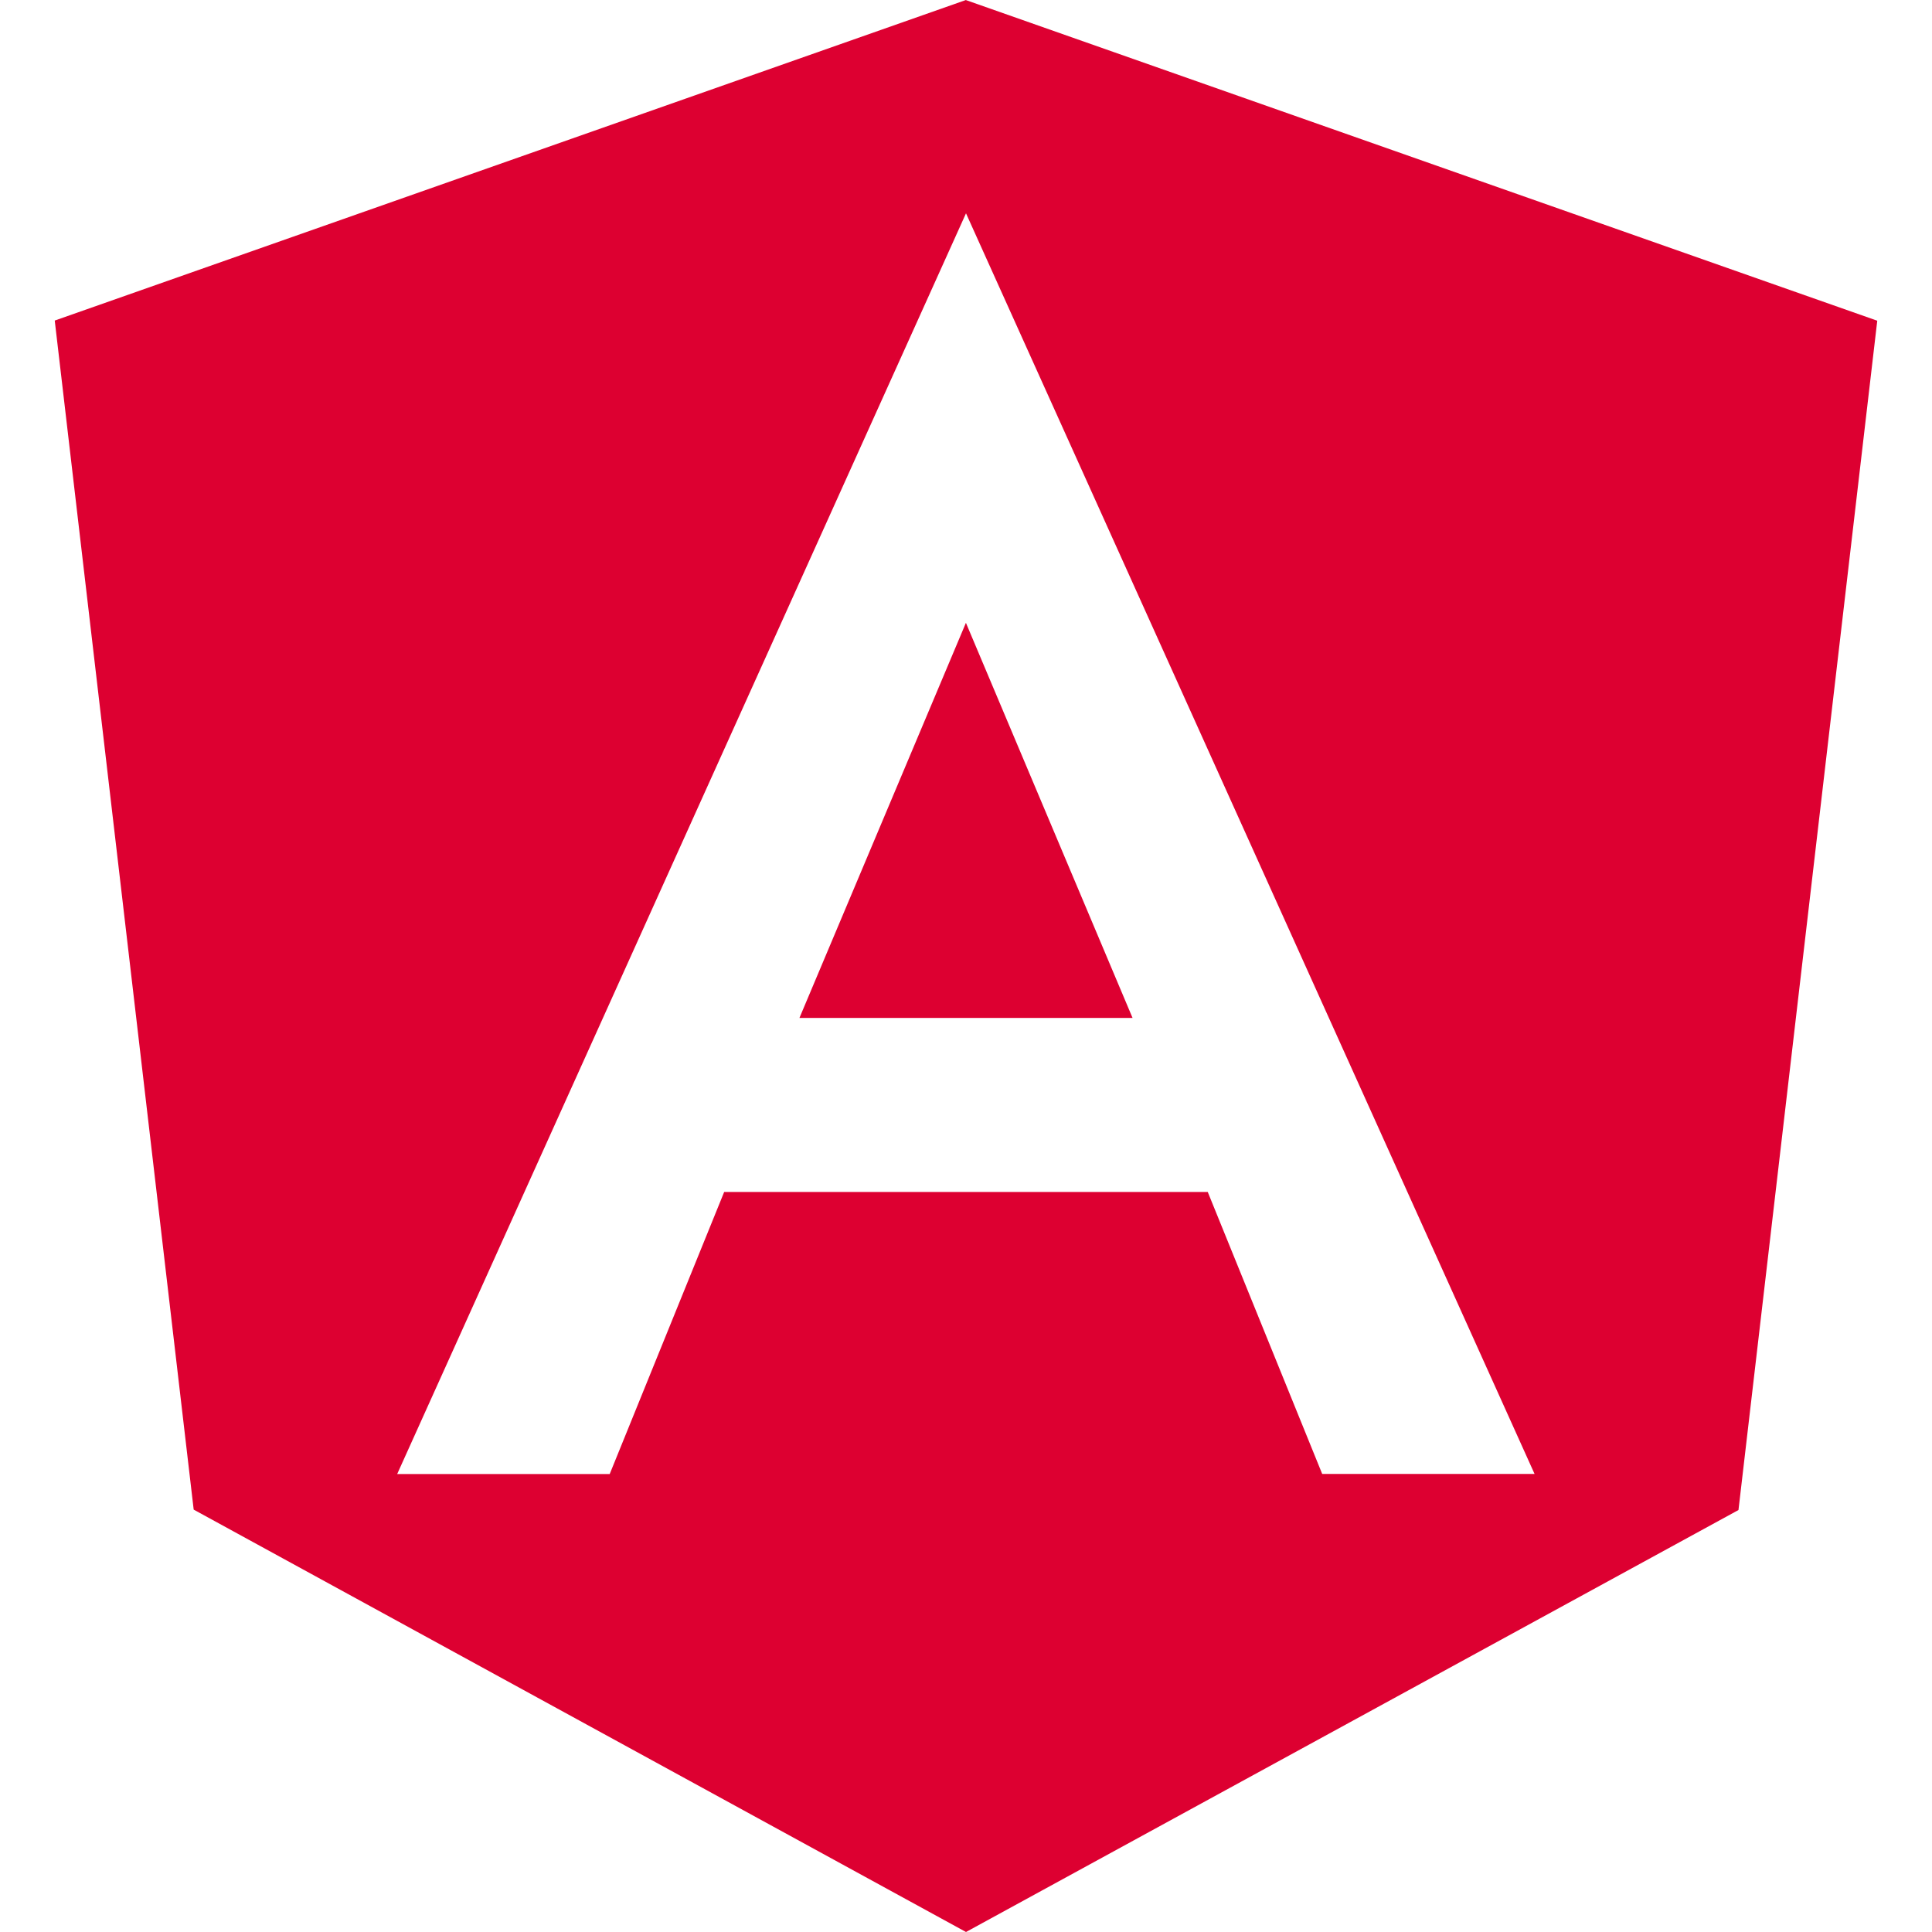
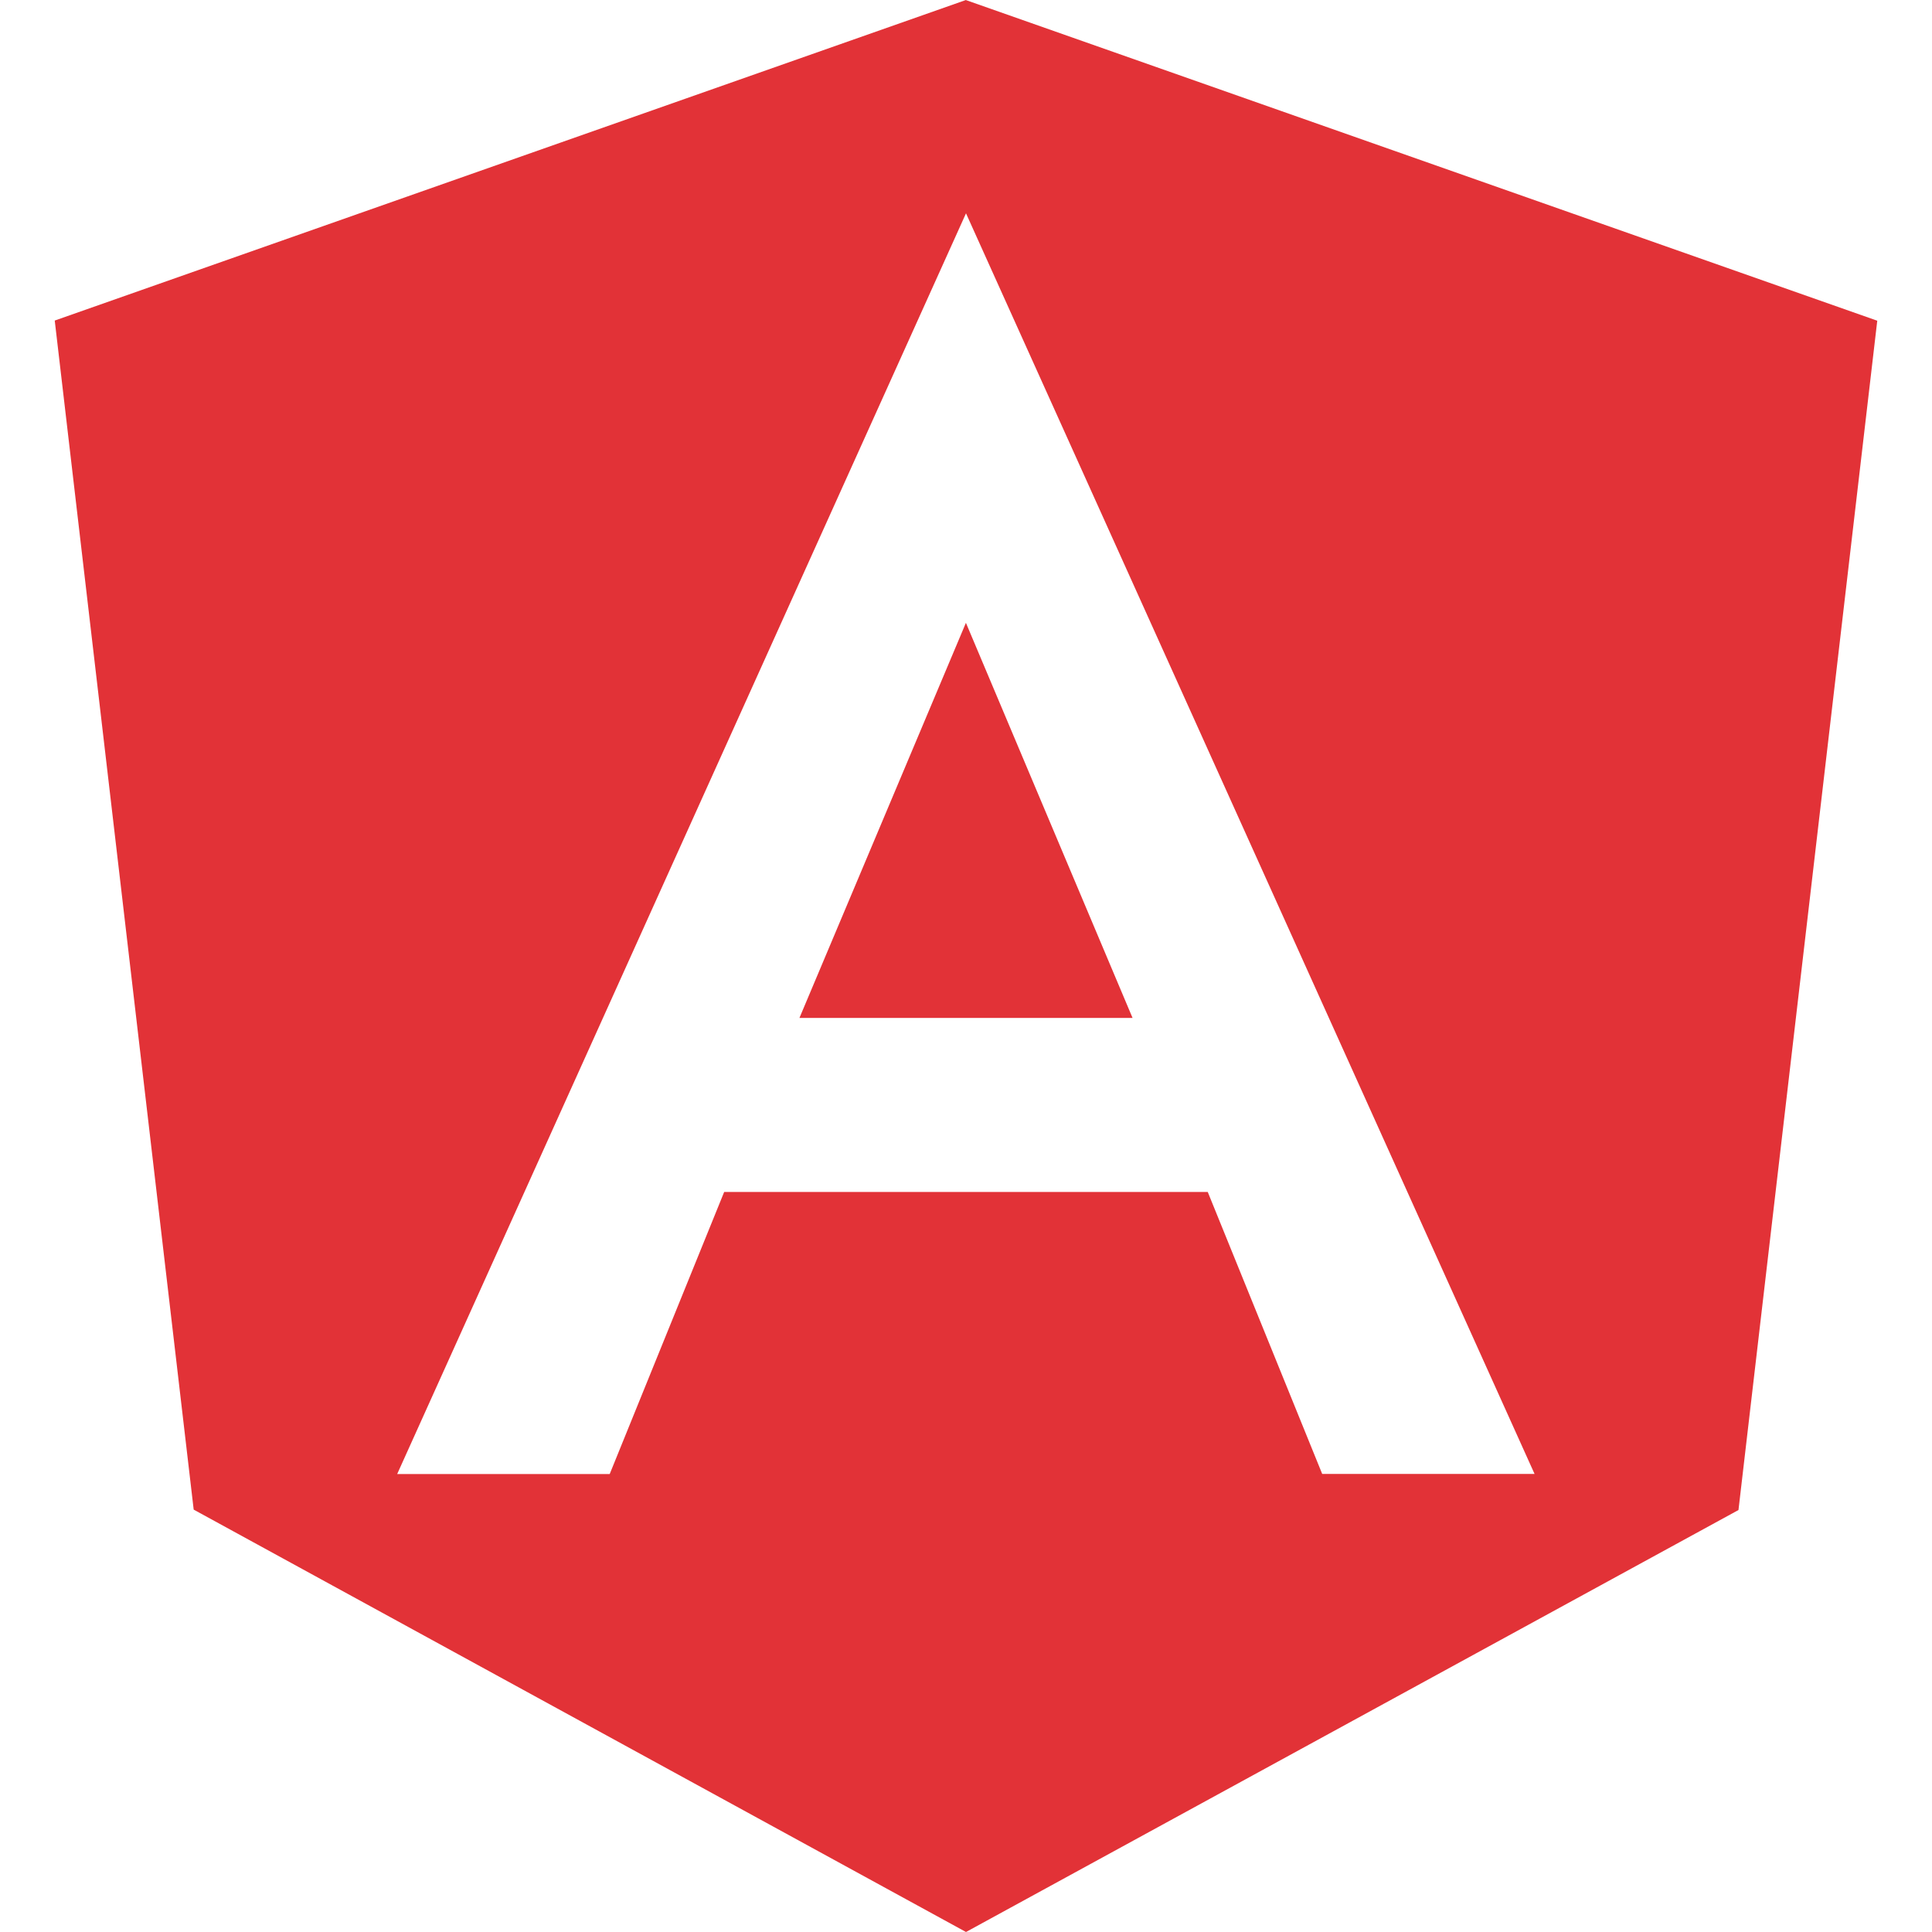
- <svg xmlns="http://www.w3.org/2000/svg" role="img" fill="#DD0031" viewBox="0 0 24 24">
+ <svg xmlns="http://www.w3.org/2000/svg" role="img" fill="#E23237" viewBox="0 0 24 24">
  <path d="M9.931 12.645h4.138l-2.07-4.908m0-7.737L.68 3.982l1.726 14.771L12 24l9.596-5.242L23.32 3.984 11.999.001zm7.064 18.31h-2.638l-1.422-3.503H8.996l-1.422 3.504h-2.64L12 2.65z" />
</svg>
